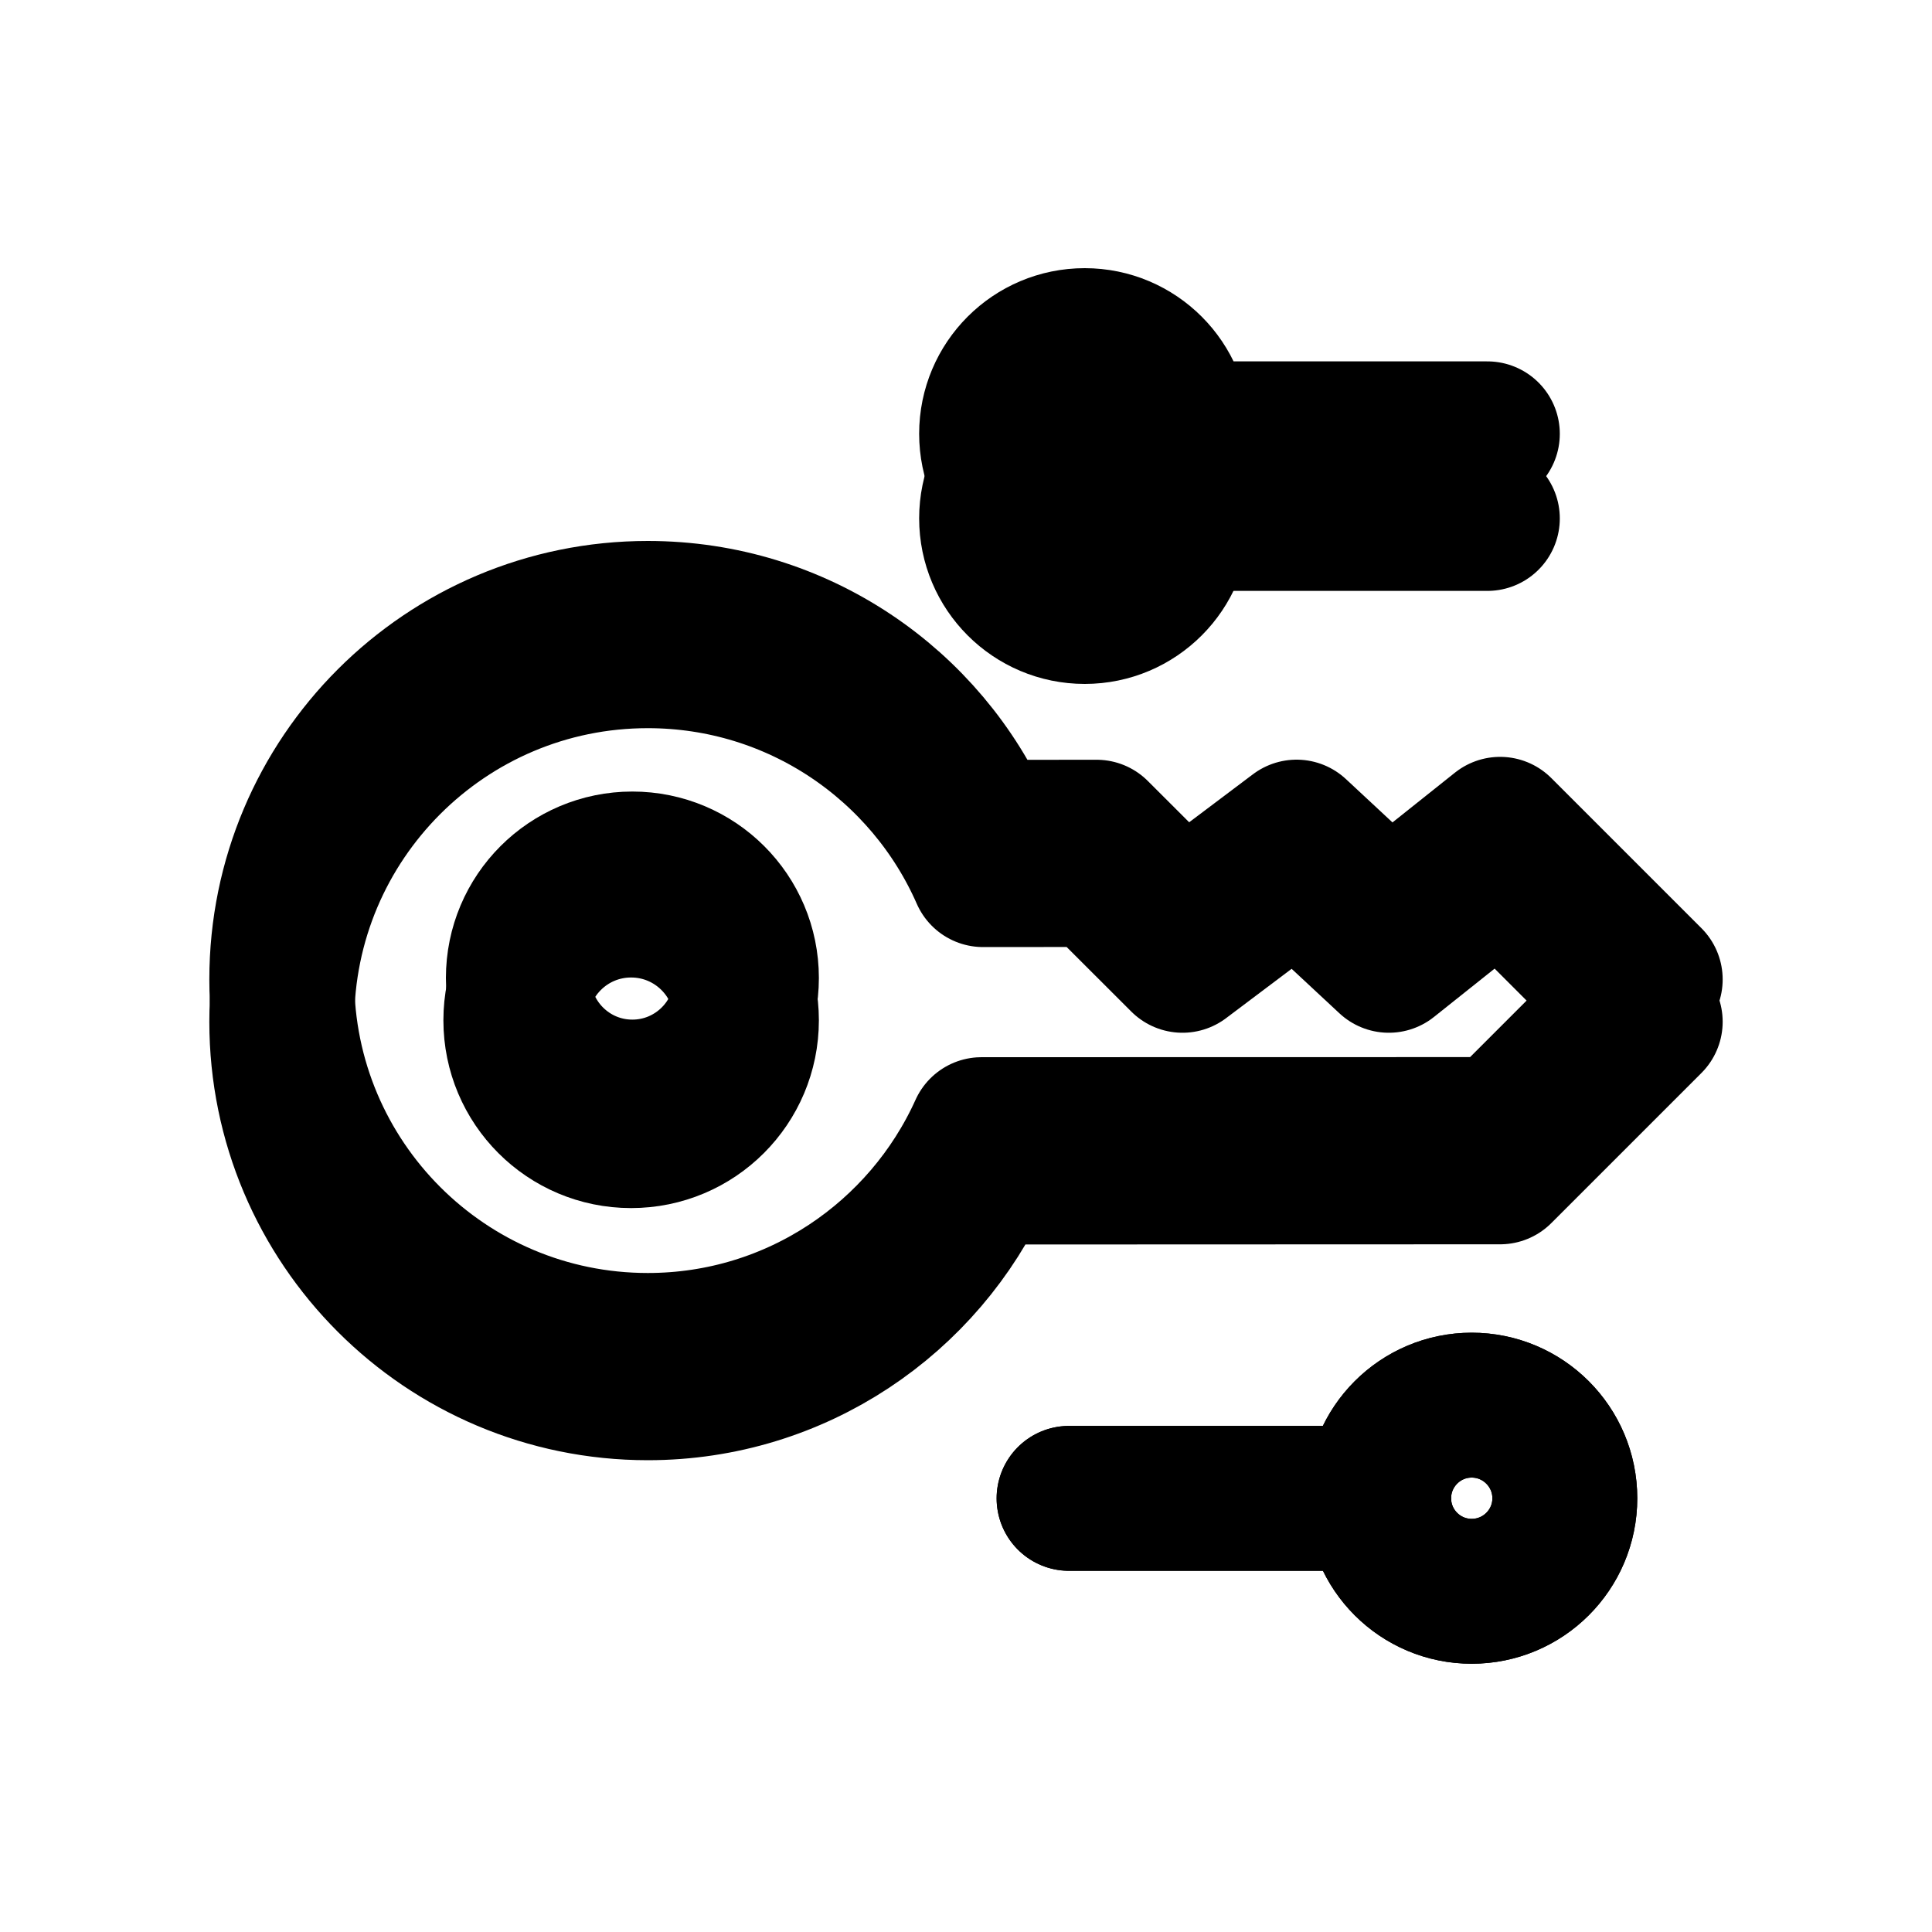
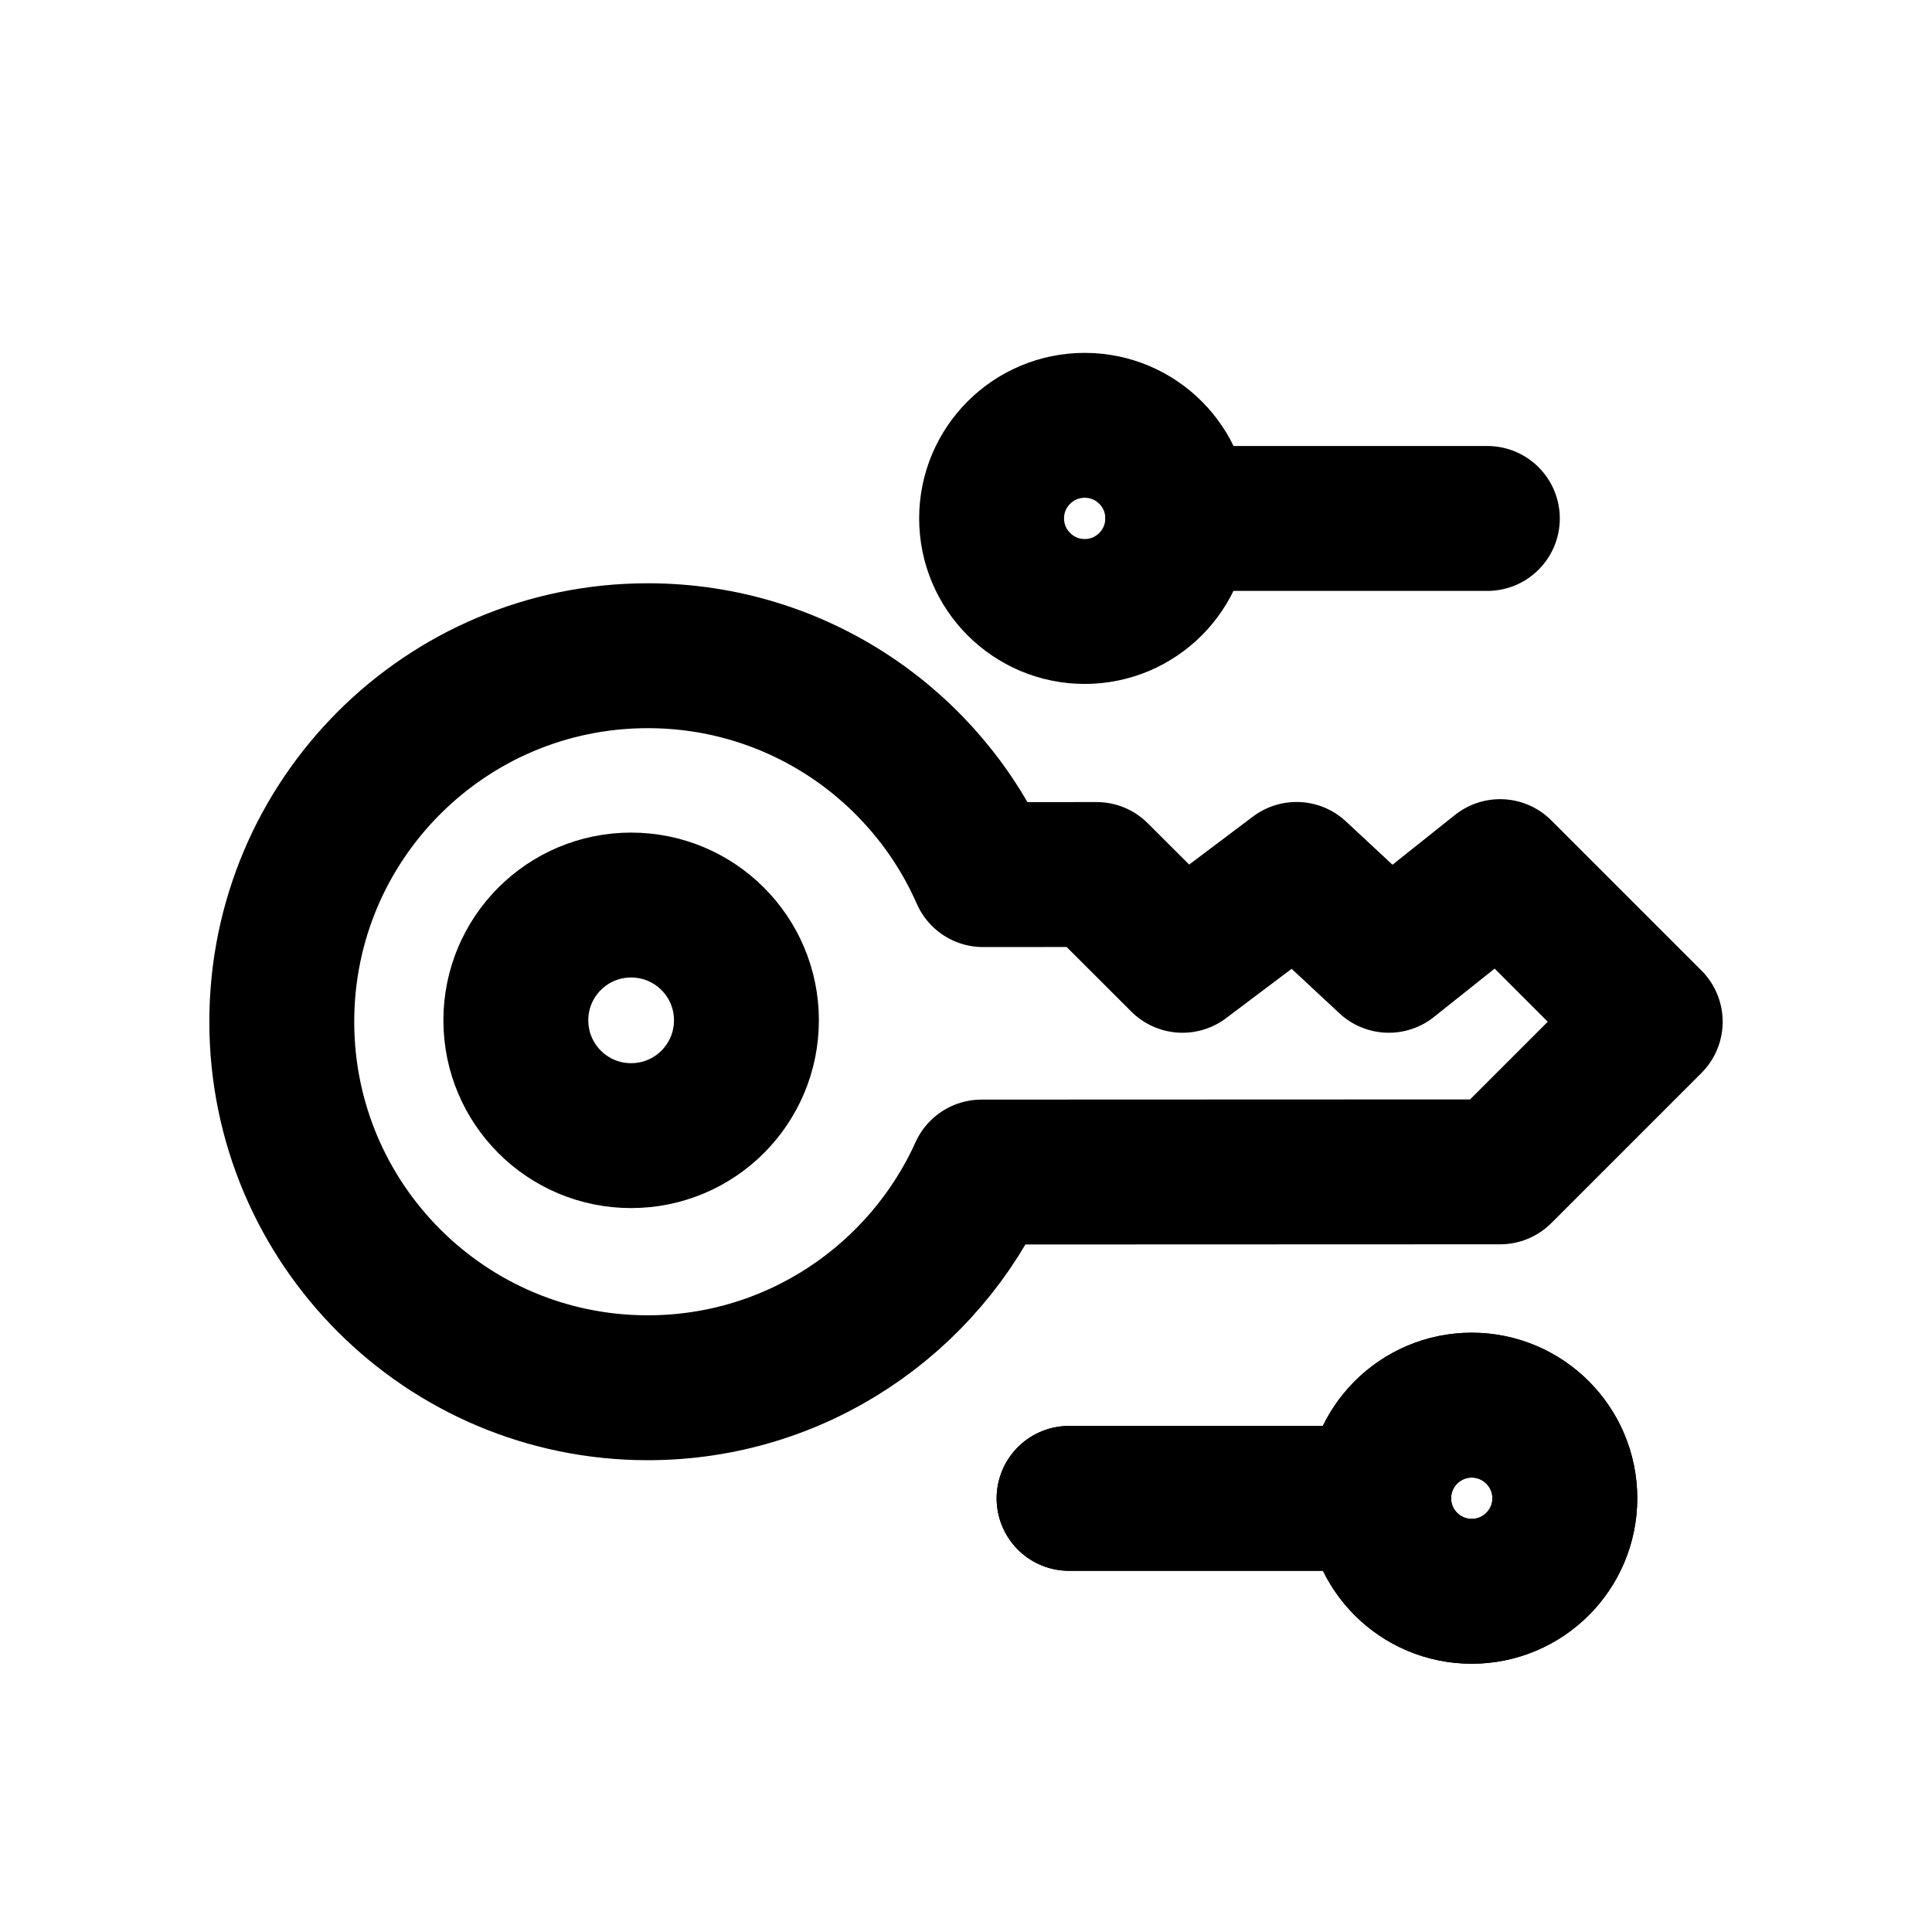
<svg xmlns="http://www.w3.org/2000/svg" class="ds-icon" viewBox="0 0 20 20" fill="none">
  <path d="M14.272 15.511H11.067" stroke="currentColor" stroke-width="1.5" stroke-linecap="round" stroke-linejoin="round" vector-effect="non-scaling-stroke" />
  <path d="M12.192 5.367H15.397" stroke="currentColor" stroke-width="1.5" stroke-linecap="round" stroke-linejoin="round" vector-effect="non-scaling-stroke" />
  <path d="M7.727 10.562C7.727 9.903 7.193 9.369 6.533 9.369C5.874 9.369 5.34 9.903 5.34 10.562C5.34 11.222 5.874 11.756 6.533 11.756C7.193 11.756 7.727 11.222 7.727 10.562Z" stroke="currentColor" stroke-width="1.5" stroke-linecap="round" stroke-linejoin="round" vector-effect="non-scaling-stroke" />
  <path d="M15.235 14.546C15.767 14.546 16.199 14.978 16.199 15.51C16.199 16.042 15.767 16.473 15.235 16.473C14.703 16.473 14.272 16.042 14.272 15.51C14.272 14.978 14.703 14.546 15.235 14.546Z" stroke="currentColor" stroke-width="1.5" stroke-linecap="round" stroke-linejoin="round" vector-effect="non-scaling-stroke" />
  <path d="M11.229 4.403C10.697 4.403 10.265 4.834 10.265 5.366C10.265 5.898 10.697 6.33 11.229 6.33C11.761 6.33 12.192 5.898 12.192 5.366C12.192 4.834 11.761 4.403 11.229 4.403Z" stroke="currentColor" stroke-width="1.5" stroke-linecap="round" stroke-linejoin="round" vector-effect="non-scaling-stroke" />
  <path d="M17.083 10.577L15.529 9.023L14.377 9.941L13.422 9.052L12.241 9.941L11.352 9.053L10.177 9.054C9.591 7.719 8.257 6.788 6.706 6.788C4.613 6.788 2.917 8.484 2.917 10.577C2.917 12.669 4.613 14.366 6.706 14.366C8.243 14.366 9.567 13.448 10.161 12.133L15.529 12.131L17.083 10.577Z" stroke="currentColor" stroke-width="1.5" stroke-linecap="round" stroke-linejoin="round" vector-effect="non-scaling-stroke" />
  <path d="M14.272 15.511H11.067M16.199 15.51C16.199 14.978 15.767 14.546 15.235 14.546C14.703 14.546 14.272 14.978 14.272 15.51C14.272 16.042 14.703 16.473 15.235 16.473C15.767 16.473 16.199 16.042 16.199 15.51Z" stroke="currentColor" stroke-width="1.5" stroke-linecap="round" stroke-linejoin="round" vector-effect="non-scaling-stroke" />
-   <path d="M12.192 4.491H15.397M10.265 4.49C10.265 3.958 10.696 3.526 11.229 3.526C11.761 3.526 12.192 3.958 12.192 4.49C12.192 5.022 11.761 5.453 11.229 5.453C10.696 5.453 10.265 5.022 10.265 4.49Z" stroke="currentColor" stroke-width="1.5" stroke-linecap="round" stroke-linejoin="round" vector-effect="non-scaling-stroke" />
-   <path d="M7.727 10.124C7.727 9.472 7.198 8.944 6.546 8.944C5.894 8.944 5.366 9.472 5.366 10.124C5.366 10.776 5.894 11.305 6.546 11.305C7.198 11.305 7.727 10.776 7.727 10.124Z" stroke="currentColor" stroke-width="1.5" stroke-linecap="round" stroke-linejoin="round" vector-effect="non-scaling-stroke" />
-   <path d="M17.083 10.139L15.529 8.585L14.377 9.503L13.422 8.614L12.241 9.503L11.352 8.615L10.177 8.616C9.591 7.281 8.257 6.35 6.706 6.35C4.613 6.35 2.917 8.046 2.917 10.139C2.917 12.231 4.613 13.928 6.706 13.928C8.243 13.928 9.567 13.01 10.161 11.694L15.529 11.693L17.083 10.139Z" stroke="currentColor" stroke-width="1.5" stroke-linecap="round" stroke-linejoin="round" vector-effect="non-scaling-stroke" />
</svg>
